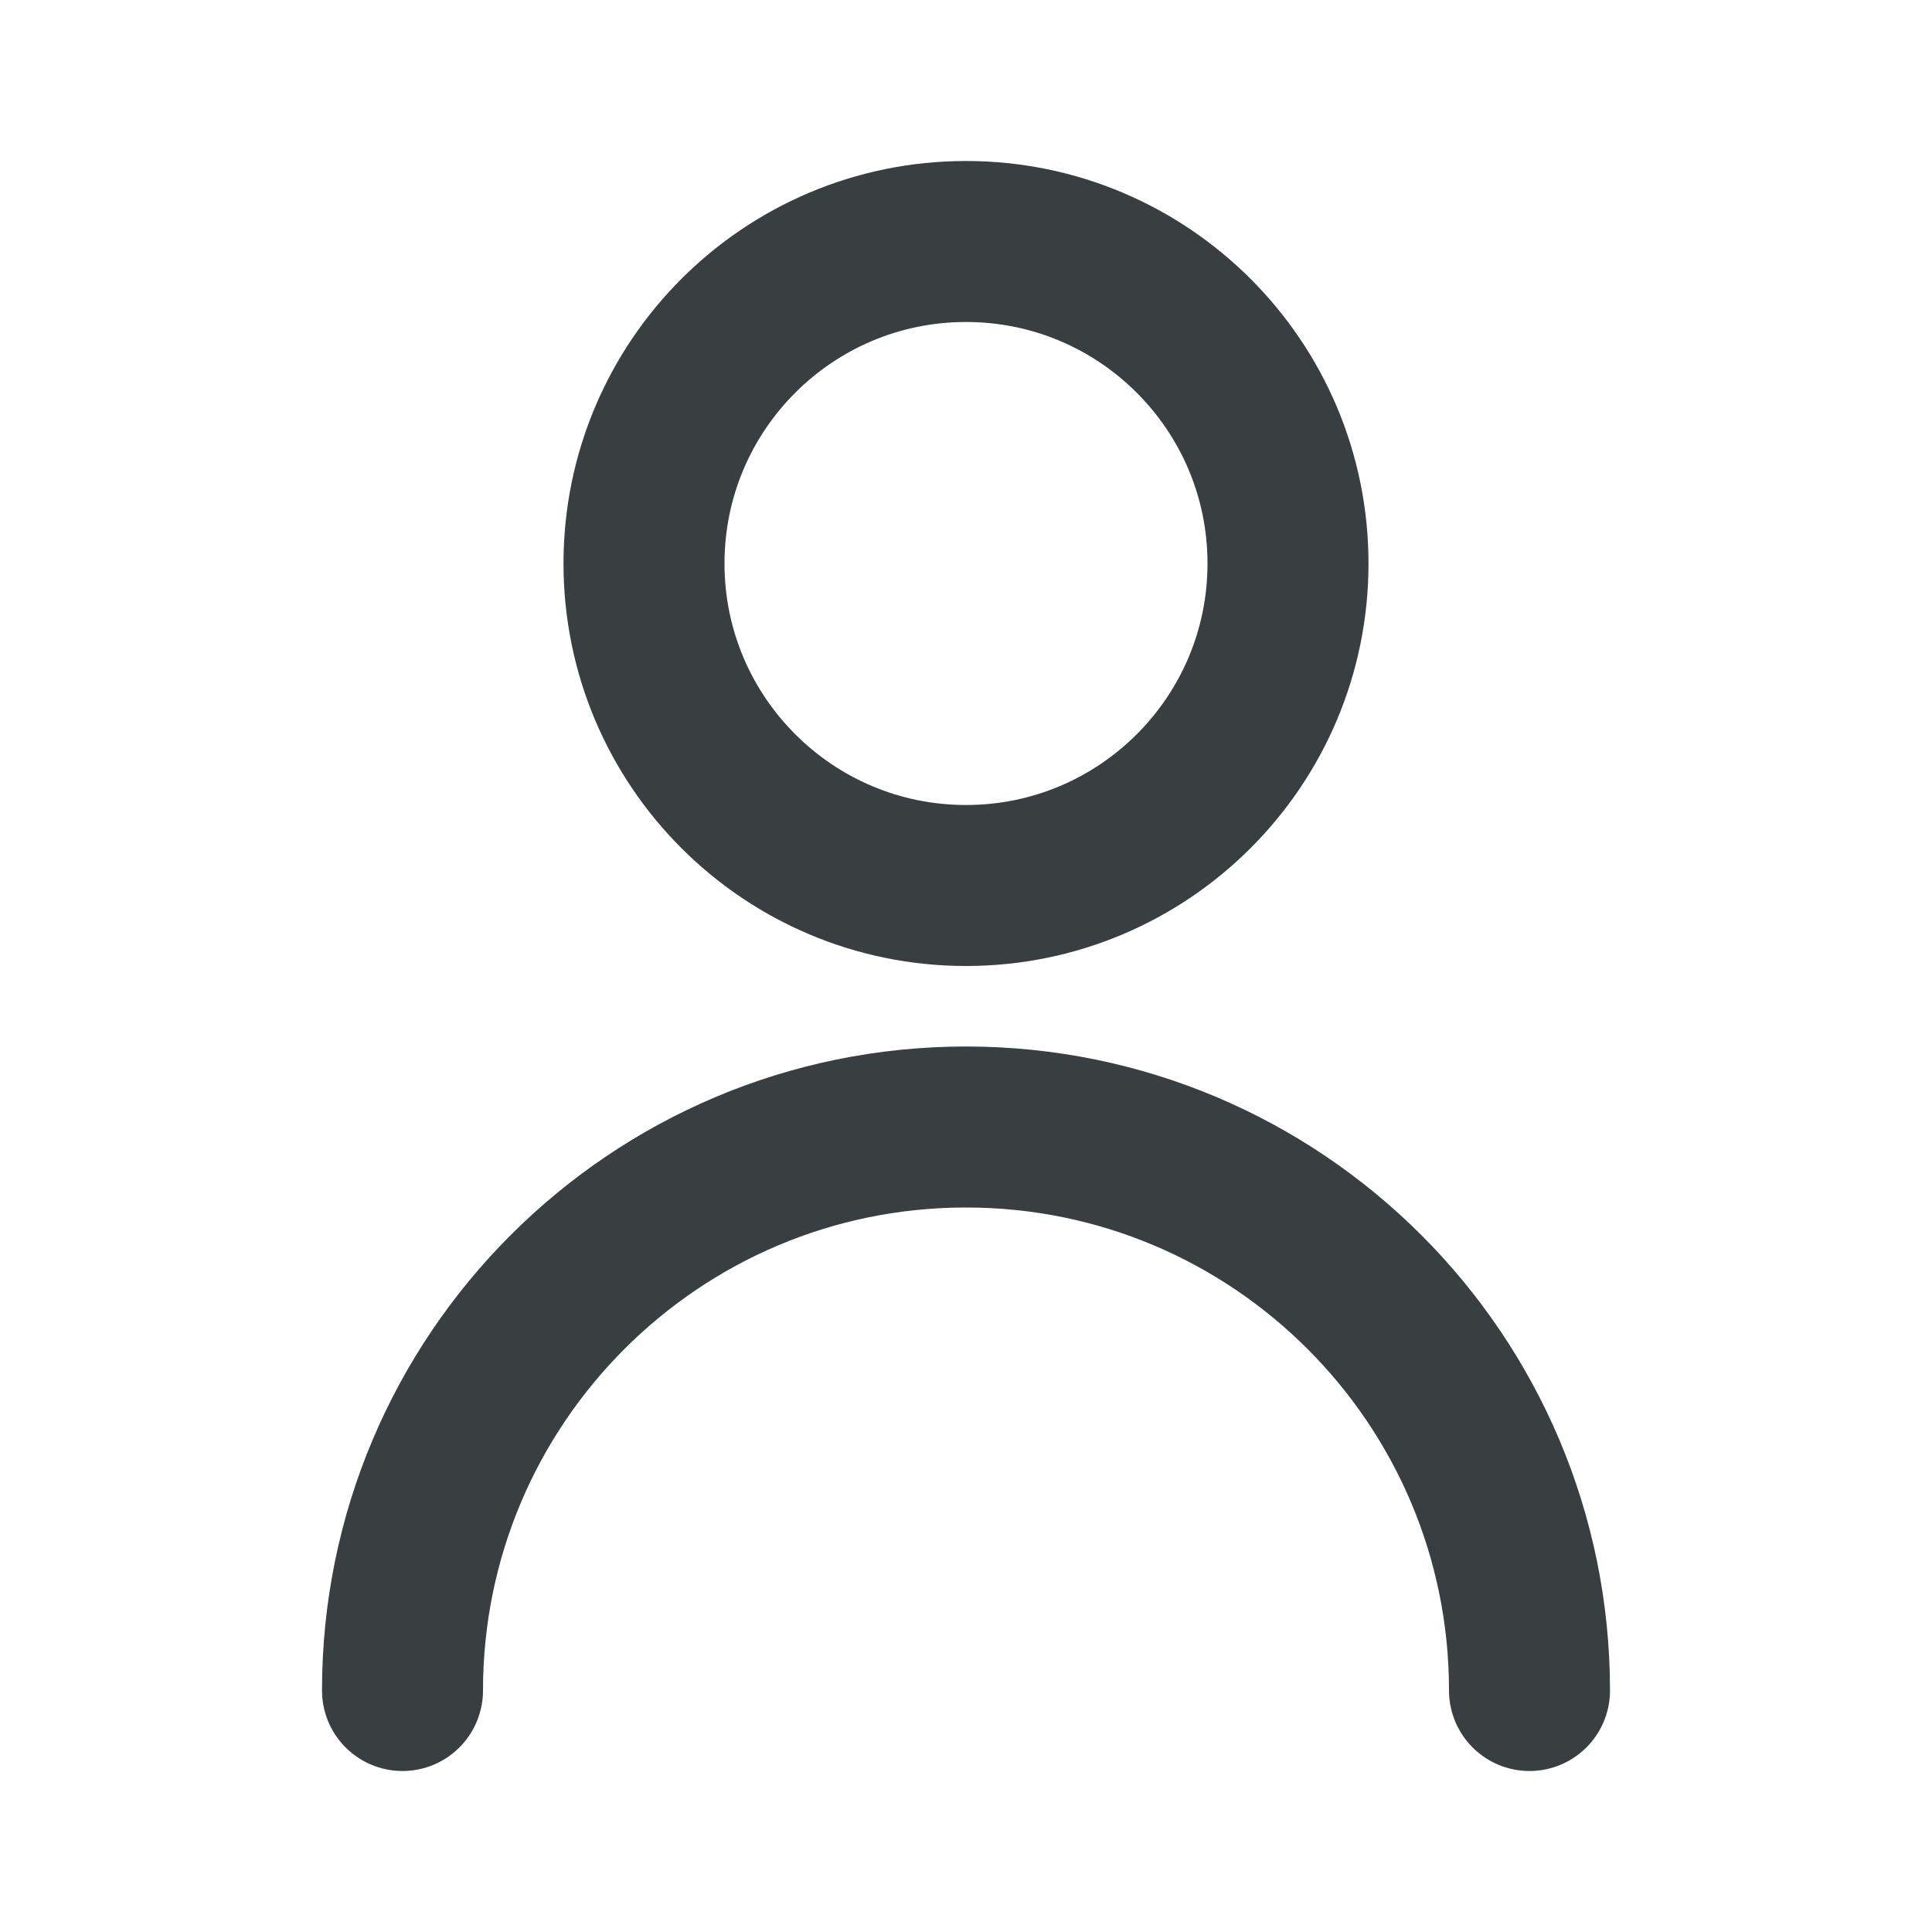
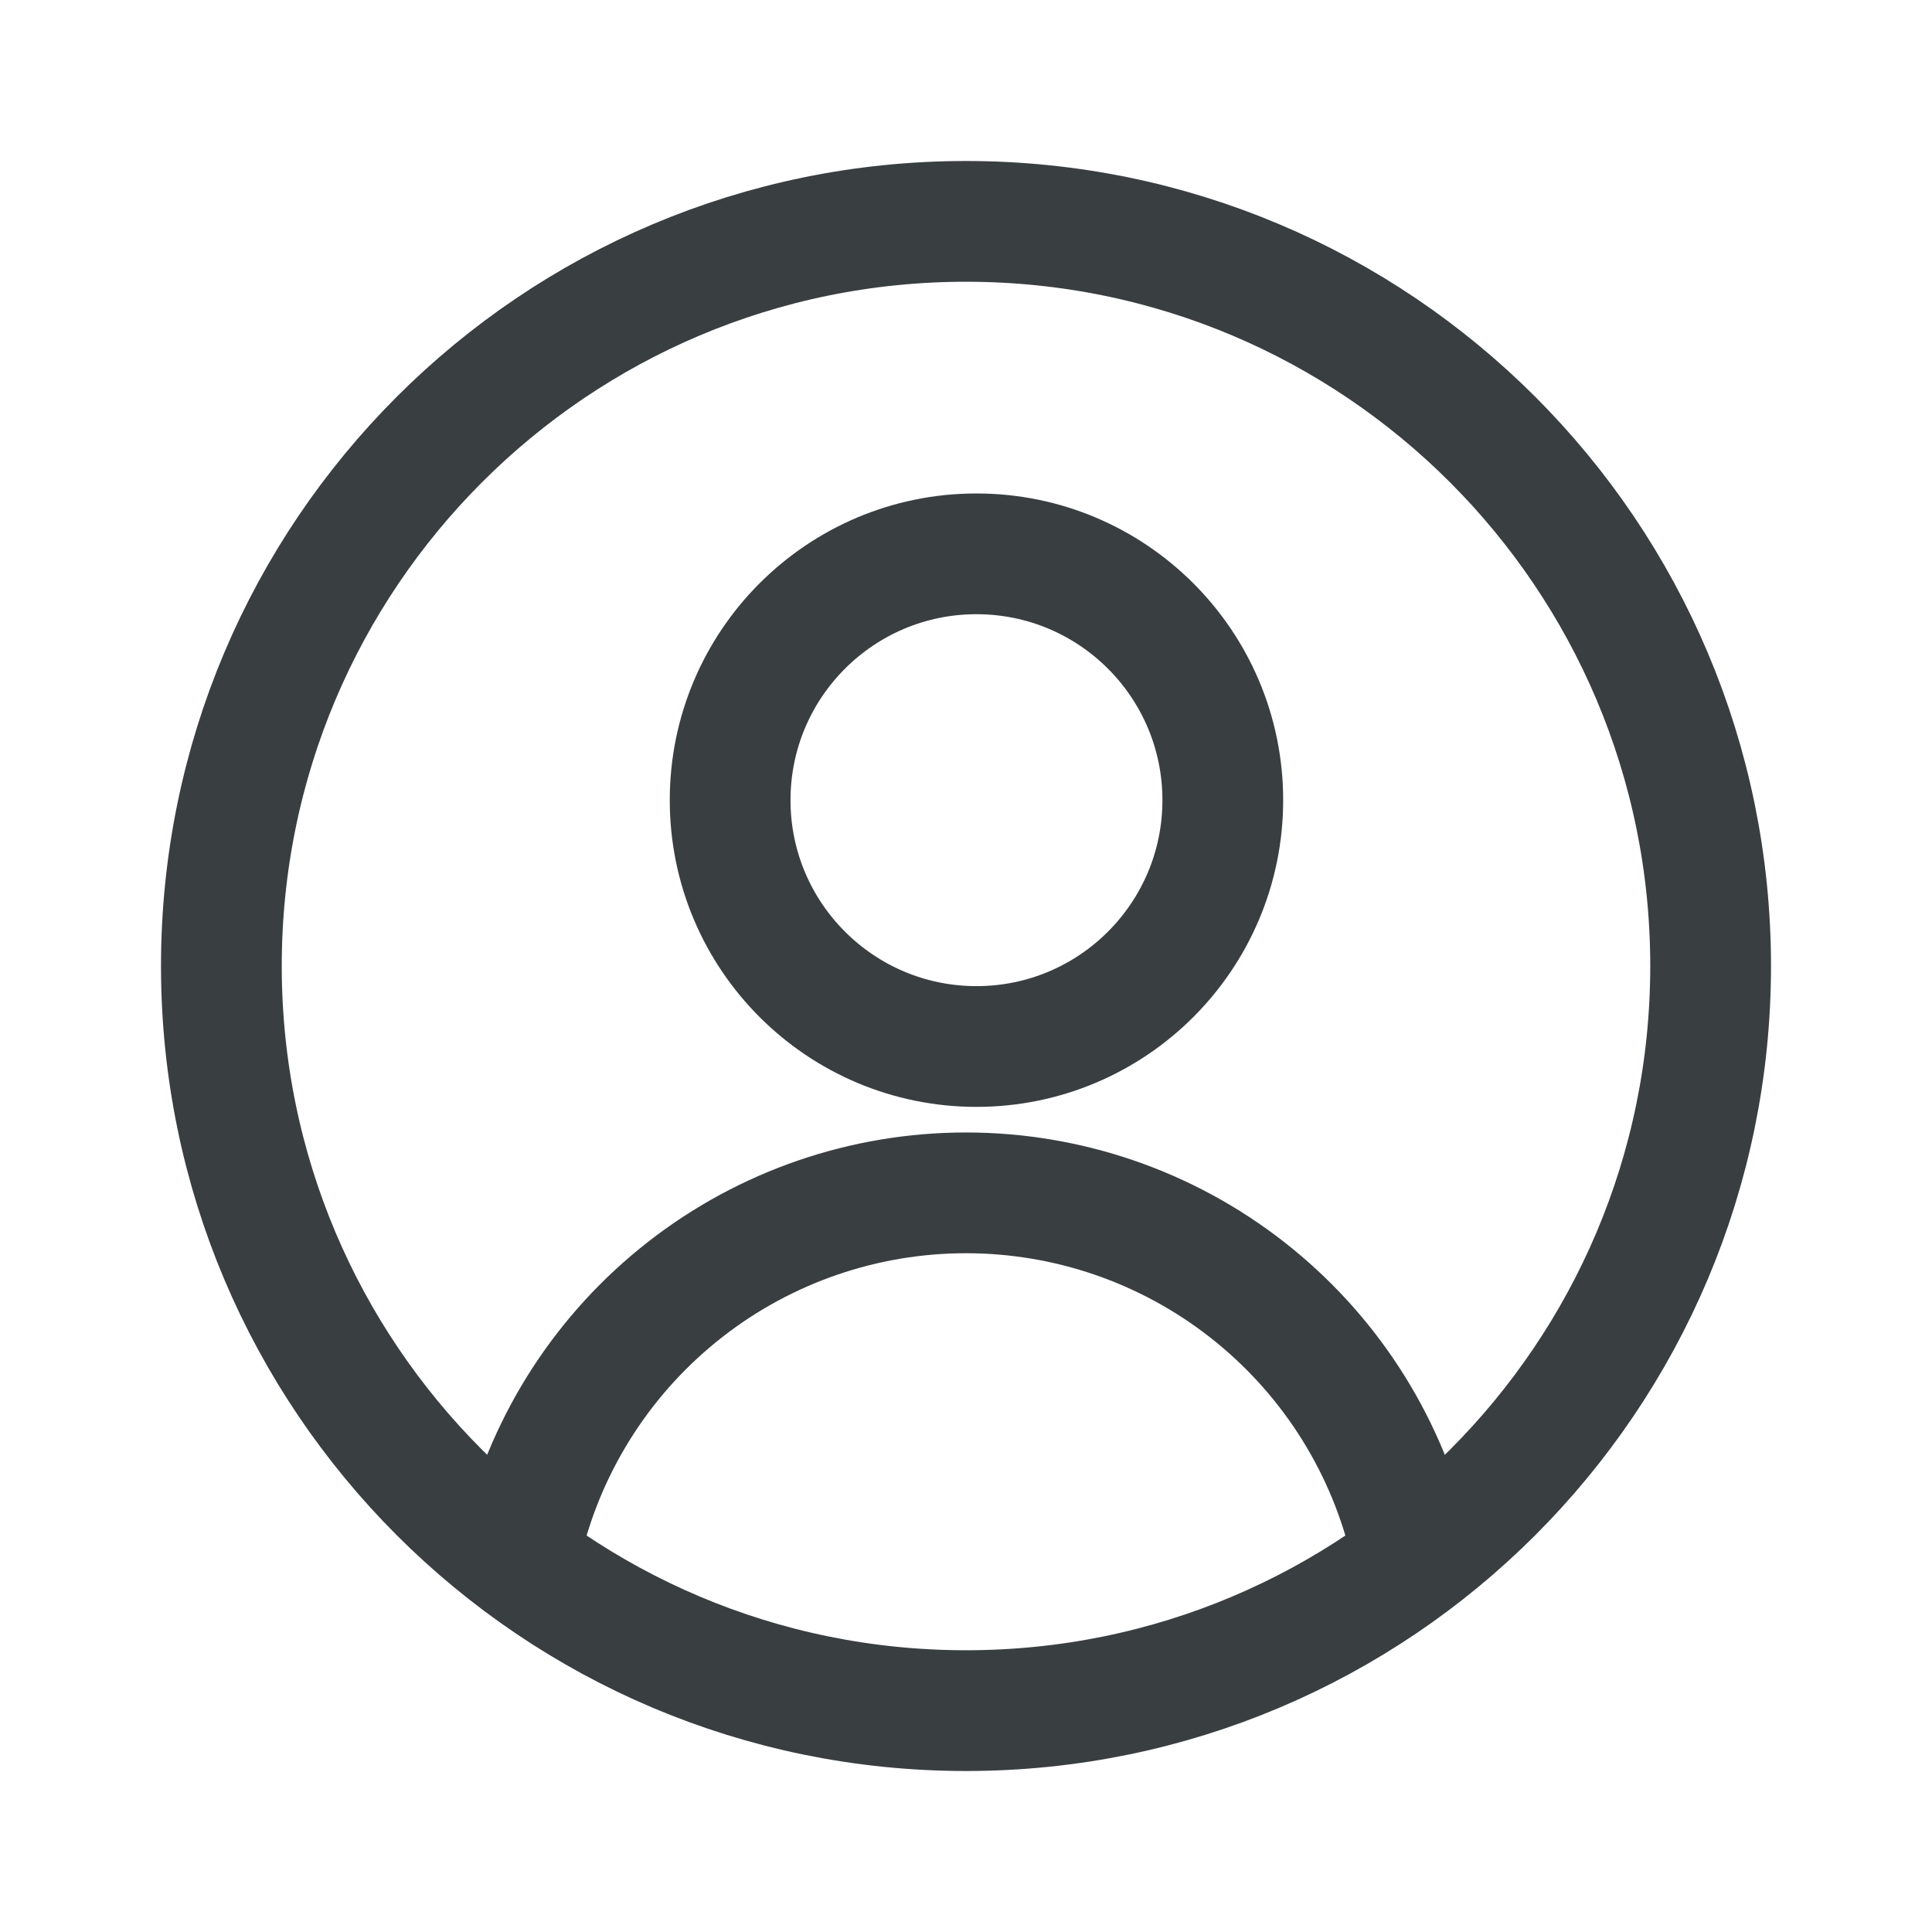
<svg xmlns="http://www.w3.org/2000/svg" width="800px" height="800px" viewBox="0 0 24 24" fill="none">
  <g id="SVGRepo_bgCarrier" stroke-width="0" />
  <g id="SVGRepo_tracerCarrier" stroke-linecap="round" stroke-linejoin="round" />
  <g id="SVGRepo_iconCarrier">
-     <g id="User / User_01">
-       <path id="Vector" d="M19 21C19 17.134 15.866 14 12 14C8.134 14 5 17.134 5 21M12 11C9.791 11 8 9.209 8 7C8 4.791 9.791 3 12 3C14.209 3 16 4.791 16 7C16 9.209 14.209 11 12 11Z" stroke="#393E41" stroke-width="2" stroke-linecap="round" stroke-linejoin="round" />
-     </g>
+     <path d="M12 21.25C17.109 21.25 21.25 17.109 21.25 12C21.25 6.891 17.109 2.75 12 2.75C6.891 2.75 2.75 6.891 2.75 12C2.75 17.109 6.891 21.25 12 21.25Z" stroke="#393E41" stroke-width="1.5" stroke-linecap="round" stroke-linejoin="round" />
+     <path d="M12.13 13C13.82 13 15.19 11.63 15.19 9.94C15.19 8.25 13.82 6.88 12.13 6.88C10.44 6.88 9.07 8.25 9.07 9.94C9.07 11.63 10.44 13 12.13 13Z" stroke="#393E41" stroke-width="1.5" stroke-linecap="round" stroke-linejoin="round" />
+     <path d="M6.5 19.11C6.807 17.884 7.515 16.796 8.512 16.018C9.508 15.24 10.736 14.818 12 14.818C13.264 14.818 14.492 15.24 15.488 16.018C16.485 16.796 17.193 17.884 17.5 19.11" stroke="#393E41" stroke-width="1.5" stroke-linecap="round" stroke-linejoin="round" />
  </g>
</svg>
